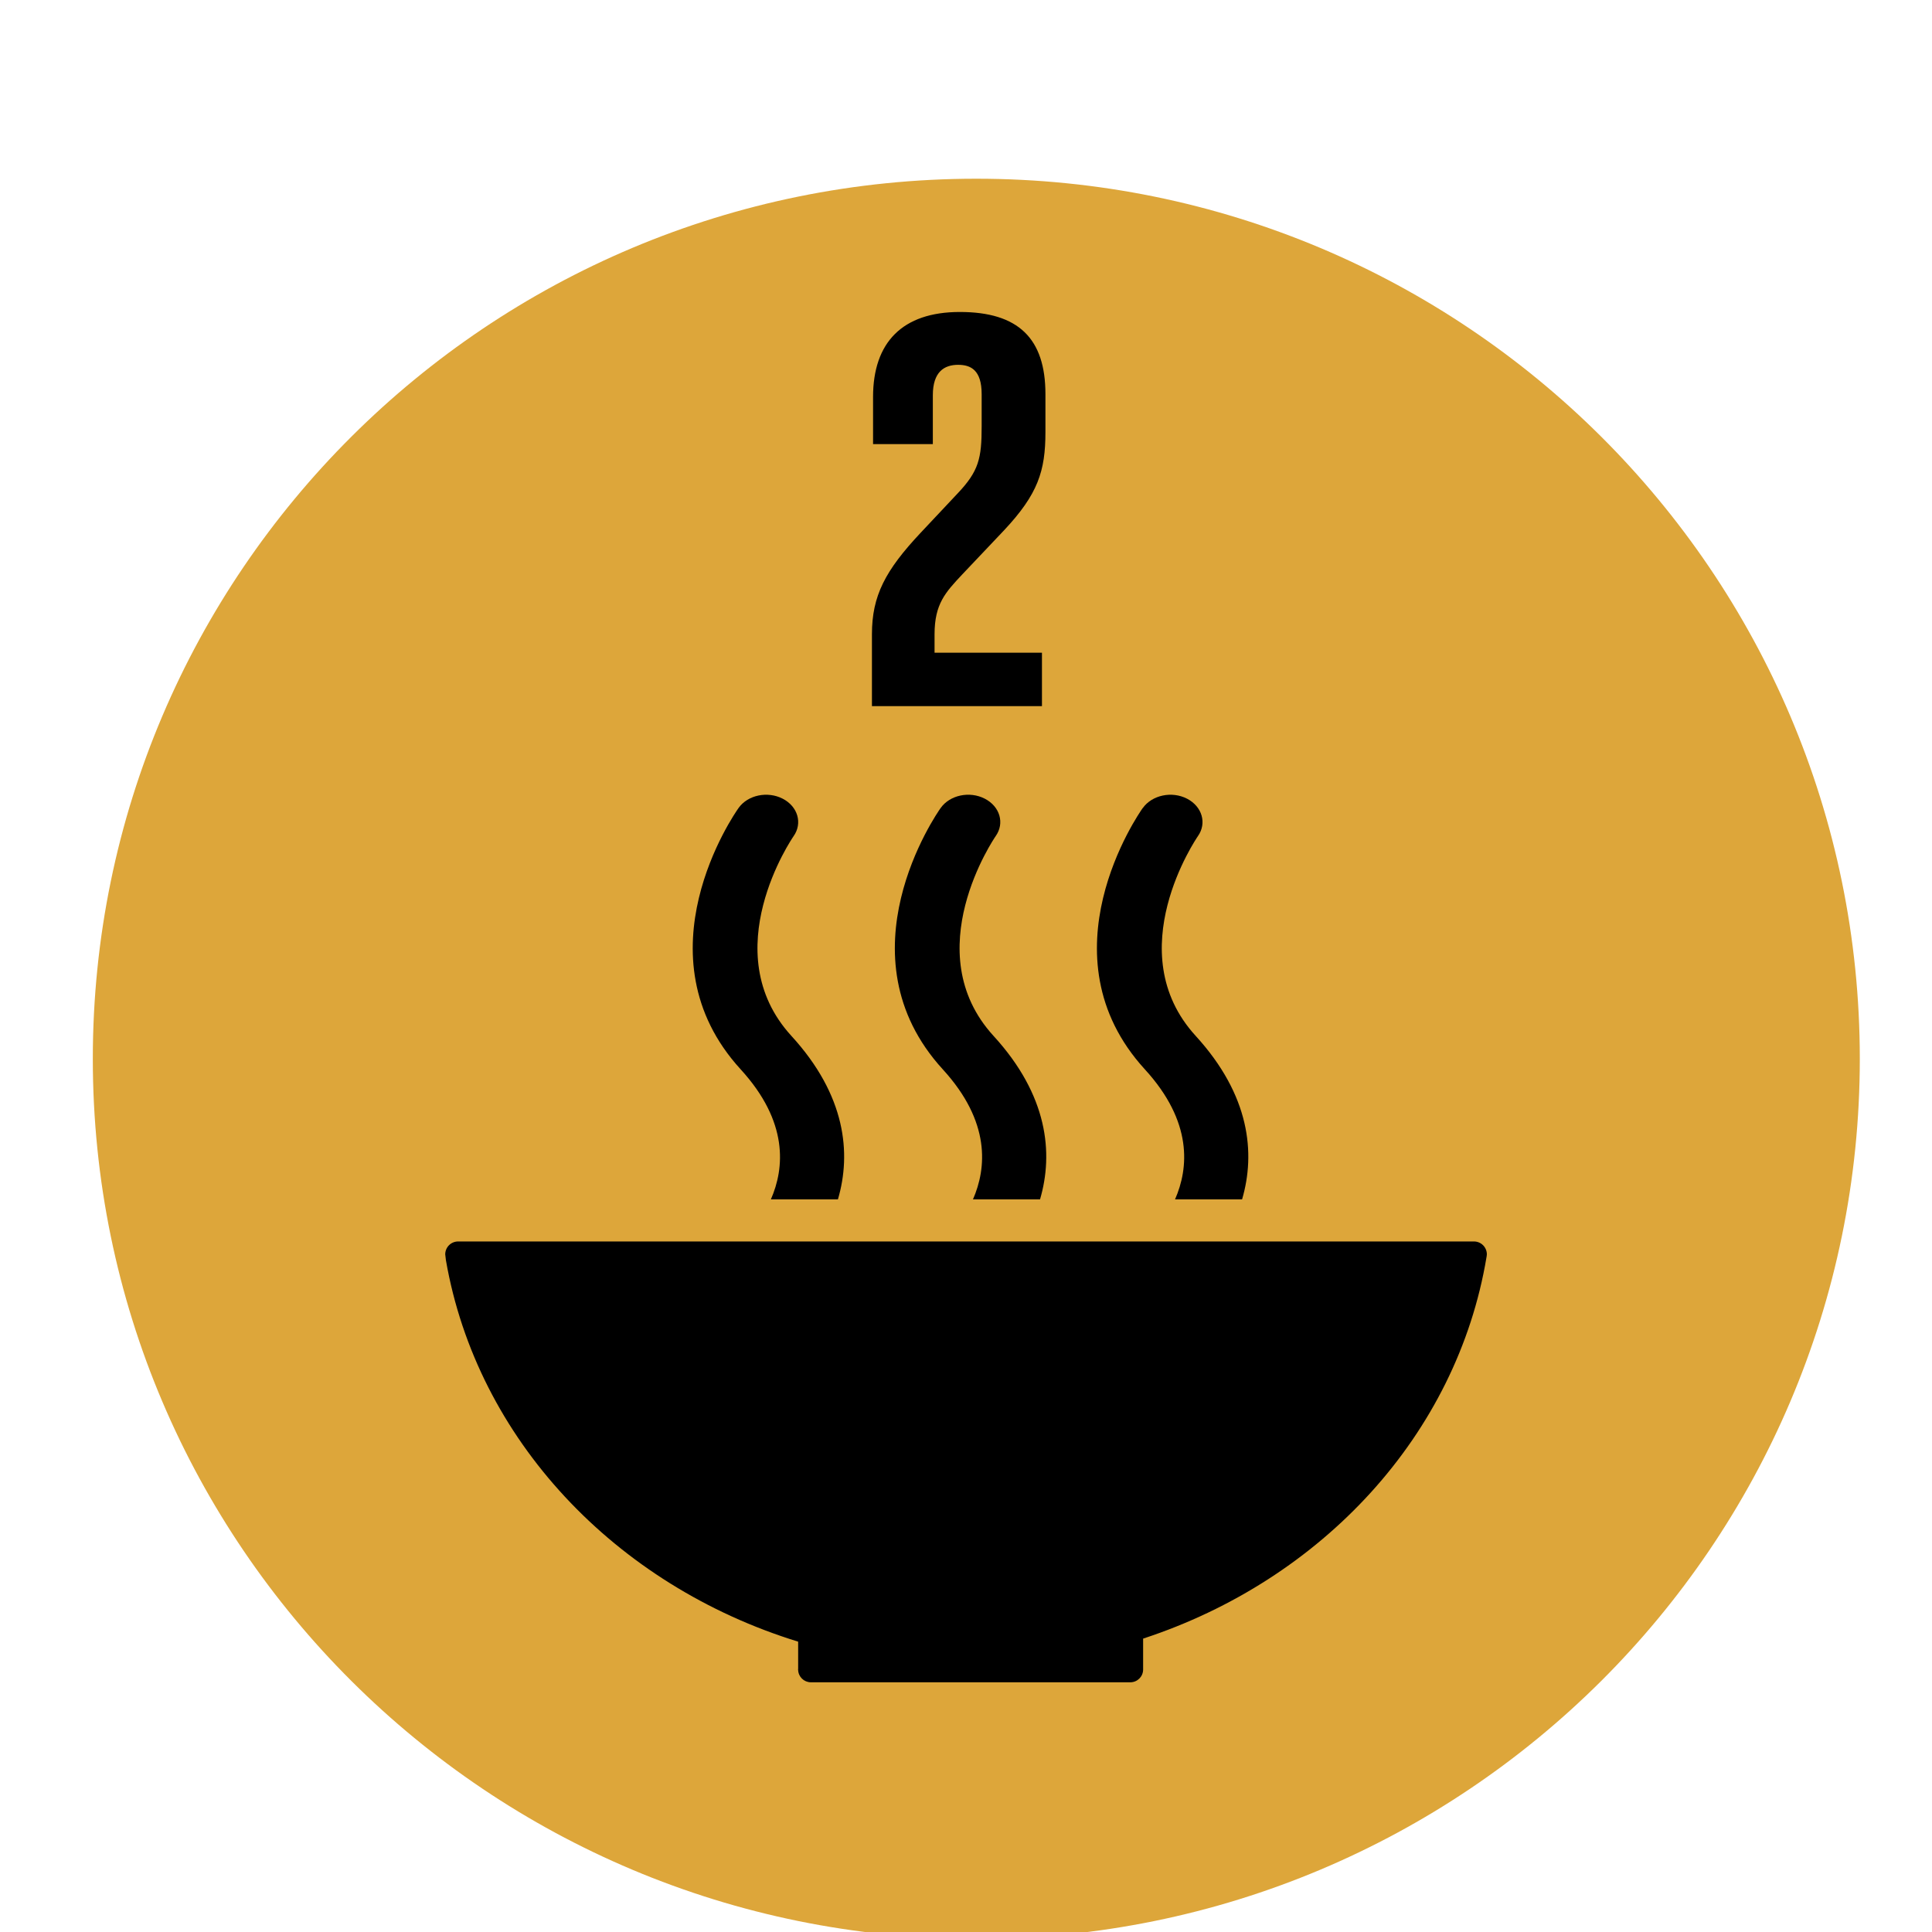
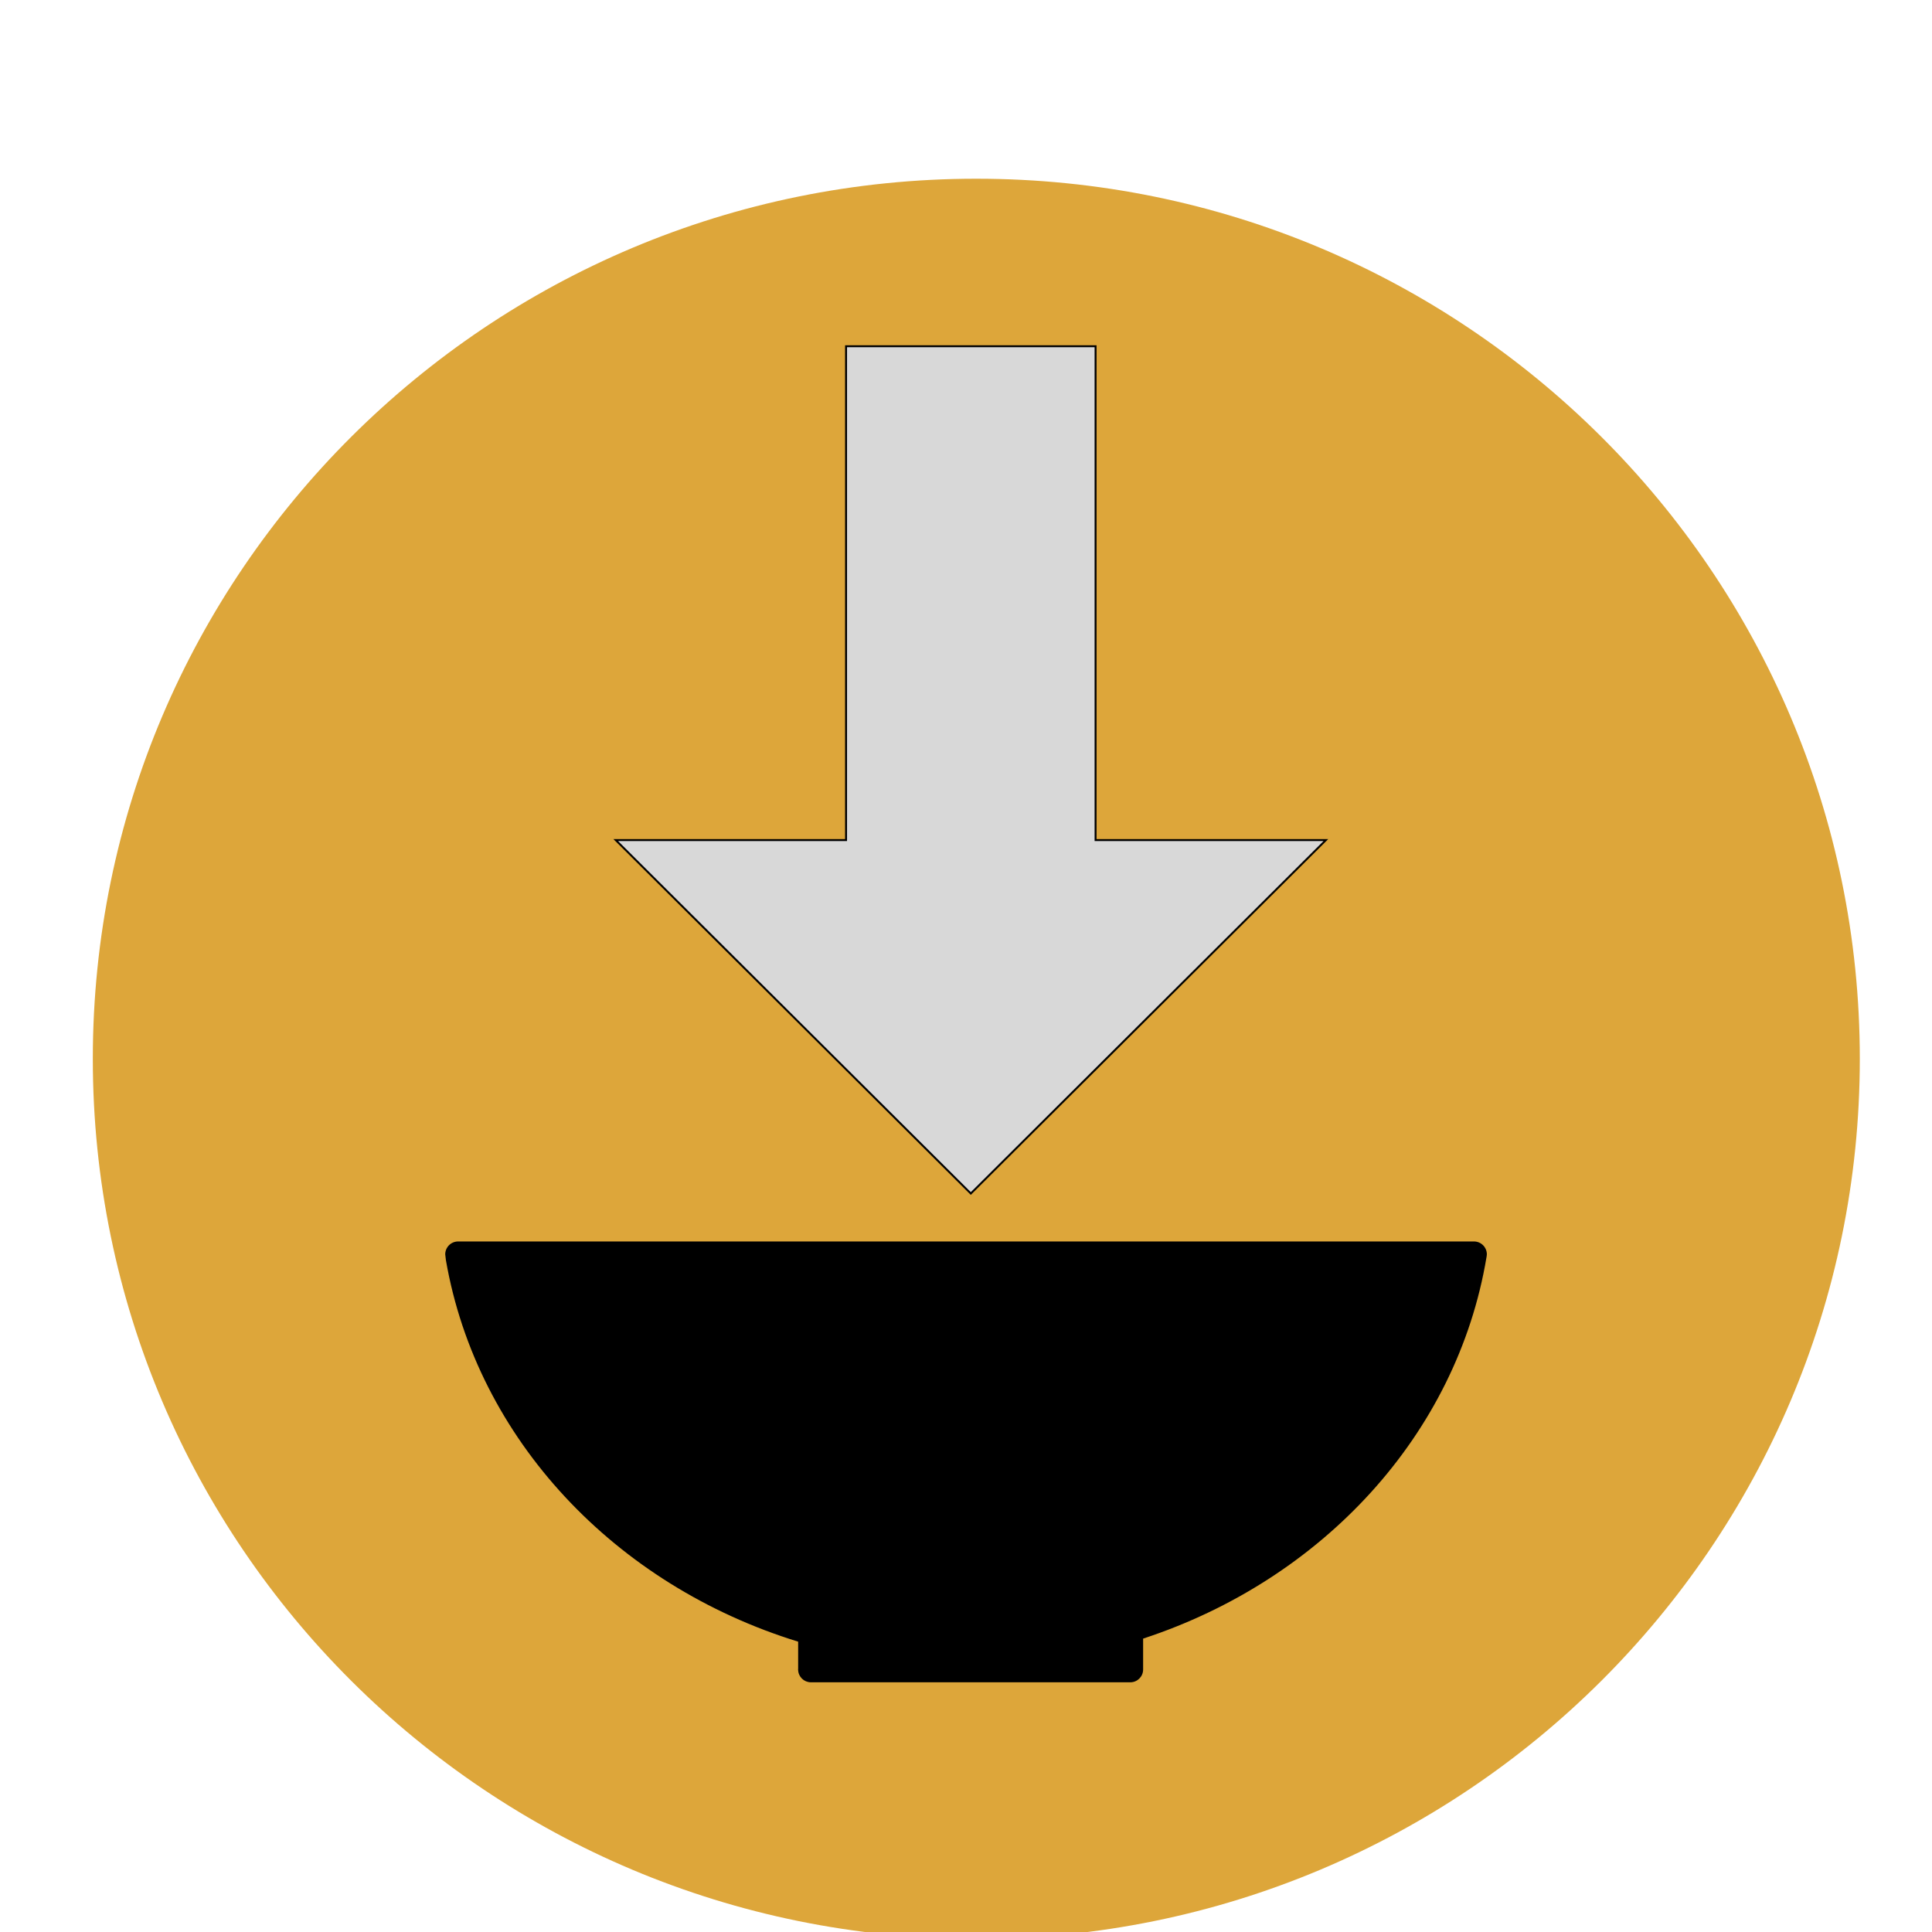
- <svg xmlns="http://www.w3.org/2000/svg" id="Layer_1" data-name="Layer 1" viewBox="0 0 1000 1000">
+ <svg xmlns="http://www.w3.org/2000/svg" xmlns:ns1="https://boxy-svg.com" id="Layer_1" data-name="Layer 1" viewBox="0 0 1000 1000">
  <defs>
    <style>
      .cls-1 {
        fill: #dda63a;
      }

      .cls-2 {
        fill: #000;
      }
    </style>
  </defs>
  <rect id="_Path_" data-name="&lt;Path&gt;" class="cls-1" y="92.507" width="914.591" height="911.072" x="48.042" rx="500" ry="500" style="" />
-   <path id="_Path_2" data-name="&lt;Path&gt;" class="cls-2" d="M 539.314 337.831 L 483.724 337.831 L 483.724 328.311 C 483.724 312.561 489.374 306.611 497.994 297.391 L 519.694 274.491 C 537.244 255.761 541.114 243.861 541.114 223.631 L 541.114 204.011 C 541.114 175.171 527.114 161.481 496.804 161.481 C 467.074 161.481 451.894 177.241 451.894 205.481 L 451.894 229.871 L 482.834 229.871 L 482.834 204.591 C 482.834 192.411 488.774 188.831 495.924 188.831 C 502.454 188.831 508.104 191.521 508.104 204.011 L 508.104 220.661 C 508.104 237.321 506.614 243.861 495.614 255.451 L 476.614 275.671 C 458.154 295.311 451.314 308.401 451.314 328.311 L 451.314 365.491 L 539.314 365.491 Z" />
  <g>
    <path id="_Path_3" data-name="&lt;Path&gt;" class="cls-2" d="M413.12,849.72v14.07a1.54,1.54,0,0,0-.05.31,1.63,1.63,0,0,0,.05.33,6.6,6.6,0,0,0,6.48,6.32s.08,0,.13,0l.16,0h165s.09,0,.14,0l.15,0a6.63,6.63,0,0,0,6.5-6.6s0,0,0,0a.07.07,0,0,1,0-.05V848.14c92.86-30.44,162.43-105.7,177.73-197.42,0-.2.06-.38.09-.55a5.85,5.85,0,0,0,.09-.92,6.66,6.66,0,0,0-6.67-6.67H237.14a6.67,6.67,0,0,0-6.69,6.67l.35,3c16.07,92.59,87.54,168.27,182.32,197.47" />
-     <path id="_Path_4" data-name="&lt;Path&gt;" class="cls-2" d="M591.49,418.2c-2.17,3.08-53,76.21,1.13,135.34,24.81,27.14,22.66,51.08,15.58,67.25h34.7c7-23.87,4.12-53.82-24-84.6-39.86-43.58.51-102.47,1.12-103.38,4.76-6.72,2.21-15.38-5.63-19.42s-18.07-1.87-22.85,4.81" />
-     <path id="_Path_5" data-name="&lt;Path&gt;" class="cls-2" d="M503.61,620.79h34.71c7-23.88,4.11-53.82-24.06-84.6-39.88-43.58.46-102.45,1.1-103.41,4.73-6.69,2.23-15.34-5.64-19.39s-18.06-1.88-22.82,4.81c-2.18,3.07-53,76.21,1.13,135.34,24.81,27.14,22.64,51.09,15.58,67.25" />
-     <path id="_Path_6" data-name="&lt;Path&gt;" class="cls-2" d="M382.29,418.2c-2.2,3.08-53,76.21,1.12,135.34,24.82,27.15,22.67,51.09,15.6,67.25h34.7c7-23.86,4.12-53.81-24.08-84.6-39.87-43.58.5-102.47,1.14-103.4,4.71-6.7,2.2-15.36-5.67-19.4s-18.05-1.88-22.81,4.81" />
  </g>
+   <path d="M 1267.276 4174.601 H 1522.886 L 1522.886 4055.391 L 1705.815 4239.174 L 1522.886 4422.956 L 1522.886 4303.746 H 1267.276 V 4174.601 Z" style="fill: rgb(216, 216, 216); stroke: rgb(0, 0, 0);" transform="matrix(0, 1, -1, 0, 4741.666, -1088.058)" ns1:shape="arrow 1267.276 4055.391 438.539 367.564 129.144 182.929 0 1@fbd31eb3" />
</svg>
